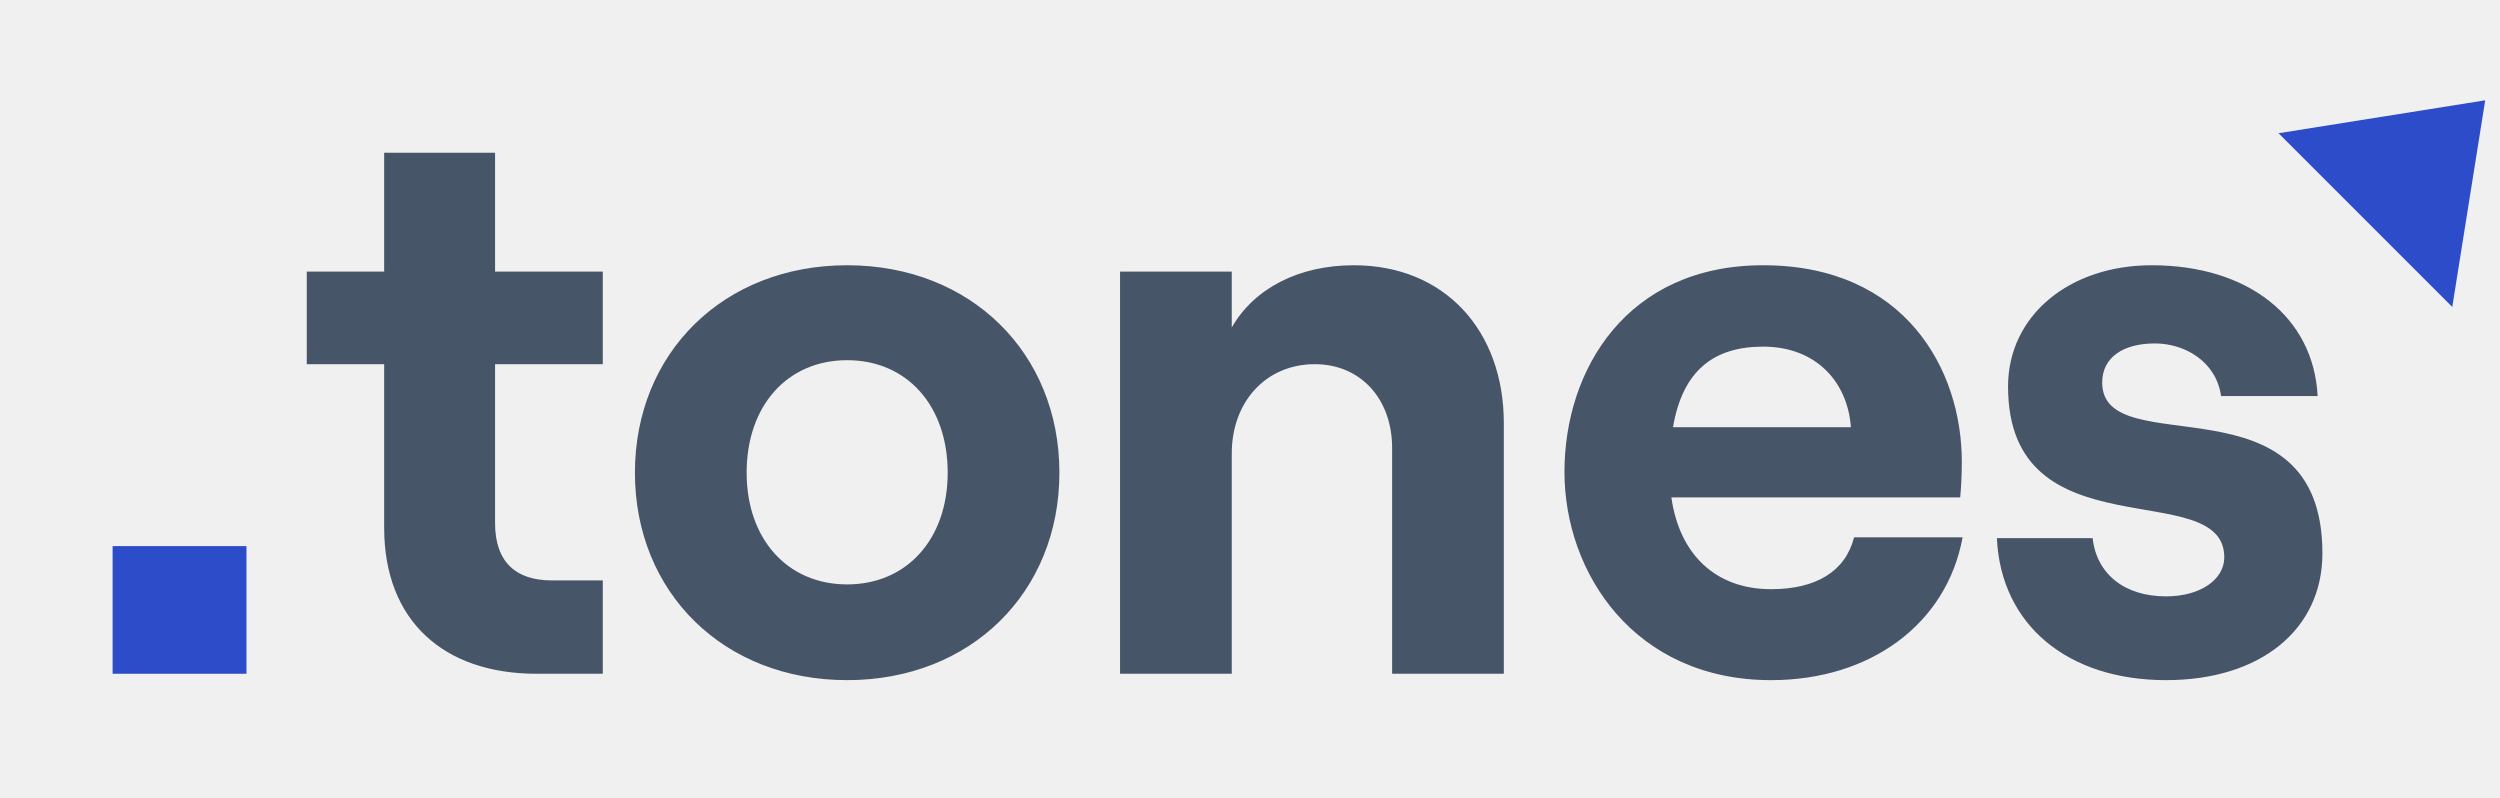
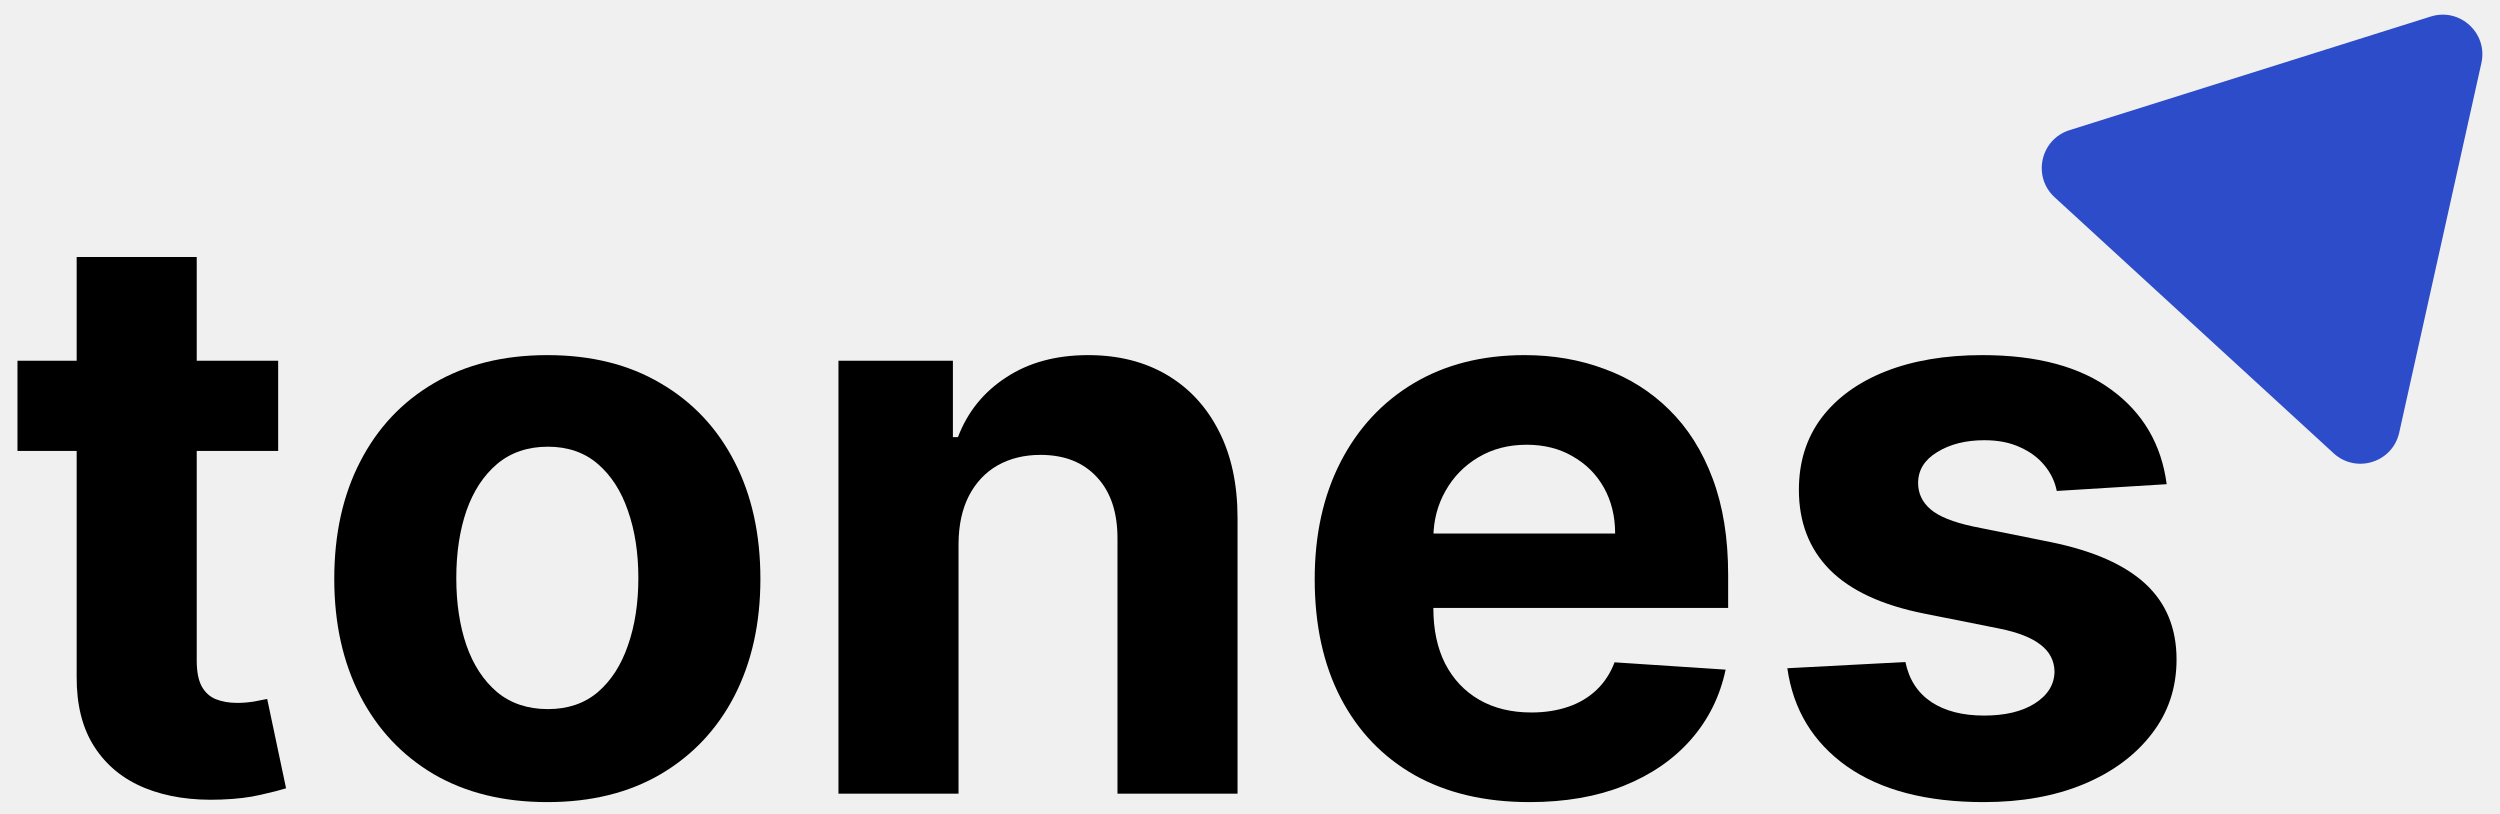
- <svg xmlns="http://www.w3.org/2000/svg" width="141" height="45" viewBox="0 0 141 45" fill="none">
-   <g clip-path="url(#clip0_1945_1304)">
-     <path d="M6.351 30.8H13.901V38H6.351V30.8Z" fill="#2D4CC9" />
-     <path d="M21.667 8.615H27.922V15.32H33.997V20.54H27.922V29.495C27.922 31.7 29.092 32.735 31.117 32.735H33.997V38H30.262C25.042 38 21.667 35.03 21.667 29.765V20.54H17.302V15.32H21.667V8.615ZM47.78 38.36C40.805 38.36 35.81 33.41 35.81 26.66C35.81 19.91 40.805 14.96 47.78 14.96C54.755 14.96 59.75 19.91 59.75 26.66C59.75 33.41 54.755 38.36 47.78 38.36ZM42.11 26.66C42.11 30.395 44.405 32.96 47.78 32.96C51.155 32.96 53.45 30.395 53.45 26.66C53.45 22.88 51.155 20.315 47.78 20.315C44.405 20.315 42.11 22.88 42.11 26.66ZM63.171 38V15.32H69.471V18.47C70.731 16.265 73.251 14.96 76.356 14.96C81.486 14.96 84.816 18.65 84.816 23.87V38H78.516V25.265C78.516 22.52 76.761 20.54 74.151 20.54C71.406 20.54 69.471 22.655 69.471 25.58V38H63.171ZM88.236 26.615C88.236 20.855 91.746 14.96 99.441 14.96C107.451 14.96 110.646 20.855 110.646 26.03C110.646 26.885 110.601 27.56 110.556 28.055H94.266C94.716 31.25 96.741 33.23 99.891 33.23C102.411 33.23 104.076 32.24 104.571 30.305H110.691C109.791 35.21 105.471 38.36 99.891 38.36C92.196 38.36 88.236 32.33 88.236 26.615ZM94.356 24.095H104.391C104.211 21.575 102.456 19.55 99.441 19.55C96.606 19.55 94.896 20.945 94.356 24.095ZM122.164 38.36C116.629 38.36 112.849 35.255 112.624 30.35H118.024C118.249 32.375 119.824 33.635 122.164 33.635C124.099 33.635 125.449 32.69 125.449 31.43C125.449 26.795 113.254 31.34 113.254 21.8C113.254 17.795 116.719 14.96 121.354 14.96C126.799 14.96 130.489 17.885 130.714 22.34H125.269C124.999 20.405 123.244 19.37 121.534 19.37C119.779 19.37 118.564 20.135 118.564 21.575C118.564 26.21 130.984 20.945 130.984 31.205C130.984 35.525 127.474 38.36 122.164 38.36Z" fill="#475569" />
-     <path d="M140.165 5.657L138.308 17.312L128.51 7.514L140.165 5.657Z" fill="#2D4CC9" />
-   </g>
-   <defs>
-     <clipPath id="clip0_1945_1304">
-       <rect width="140" height="45" fill="white" transform="translate(0.5)" />
-     </clipPath>
-   </defs>
+ <svg xmlns="http://www.w3.org/2000/svg" width="126" height="41" viewBox="0 0 126 41" fill="none">
+   <path d="M122.51 0.833C123.979 0.371 125.397 1.672 125.063 3.175L120.92 21.805C120.586 23.308 118.75 23.885 117.615 22.845L103.553 9.942C102.418 8.901 102.836 7.022 104.304 6.56L122.51 0.833Z" fill="#2D4CC9" />
+   <path d="M14.02 18.182V22.727H0.881V18.182H14.02ZM3.864 12.954H9.915V33.295C9.915 33.854 10 34.29 10.171 34.602C10.341 34.905 10.578 35.118 10.881 35.241C11.193 35.364 11.553 35.426 11.96 35.426C12.244 35.426 12.528 35.402 12.812 35.355C13.097 35.298 13.314 35.256 13.466 35.227L14.418 39.73C14.115 39.825 13.688 39.934 13.139 40.057C12.59 40.189 11.922 40.27 11.136 40.298C9.678 40.355 8.4 40.161 7.301 39.716C6.212 39.271 5.365 38.58 4.759 37.642C4.152 36.705 3.854 35.521 3.864 34.091V12.954Z" fill="black" />
+   <path d="M27.585 40.426C25.379 40.426 23.471 39.957 21.861 39.02C20.26 38.073 19.025 36.757 18.153 35.071C17.282 33.376 16.847 31.411 16.847 29.176C16.847 26.922 17.282 24.953 18.153 23.267C19.025 21.572 20.26 20.256 21.861 19.318C23.471 18.371 25.379 17.898 27.585 17.898C29.792 17.898 31.695 18.371 33.295 19.318C34.905 20.256 36.146 21.572 37.017 23.267C37.888 24.953 38.324 26.922 38.324 29.176C38.324 31.411 37.888 33.376 37.017 35.071C36.146 36.757 34.905 38.073 33.295 39.02C31.695 39.957 29.792 40.426 27.585 40.426ZM27.614 35.739C28.617 35.739 29.456 35.455 30.128 34.886C30.8 34.309 31.307 33.523 31.648 32.528C31.998 31.534 32.173 30.402 32.173 29.134C32.173 27.864 31.998 26.733 31.648 25.739C31.307 24.744 30.8 23.958 30.128 23.381C29.456 22.803 28.617 22.514 27.614 22.514C26.6 22.514 25.748 22.803 25.057 23.381C24.375 23.958 23.859 24.744 23.509 25.739C23.168 26.733 22.997 27.864 22.997 29.134C22.997 30.402 23.168 31.534 23.509 32.528C23.859 33.523 24.375 34.309 25.057 34.886C25.748 35.455 26.6 35.739 27.614 35.739Z" fill="black" />
+   <path d="M48.31 27.386V40H42.258V18.182H48.026V22.031H48.281C48.764 20.762 49.574 19.759 50.71 19.02C51.847 18.272 53.224 17.898 54.844 17.898C56.359 17.898 57.68 18.229 58.807 18.892C59.934 19.555 60.81 20.502 61.435 21.733C62.06 22.954 62.372 24.413 62.372 26.108V40H56.321V27.187C56.331 25.852 55.99 24.811 55.298 24.062C54.607 23.305 53.655 22.926 52.443 22.926C51.629 22.926 50.909 23.101 50.284 23.452C49.669 23.802 49.186 24.313 48.835 24.986C48.494 25.649 48.319 26.449 48.31 27.386Z" fill="black" />
+   <path d="M77.085 40.426C74.84 40.426 72.908 39.971 71.289 39.062C69.679 38.144 68.439 36.846 67.567 35.17C66.696 33.485 66.261 31.491 66.261 29.19C66.261 26.946 66.696 24.976 67.567 23.281C68.439 21.586 69.665 20.265 71.246 19.318C72.837 18.371 74.703 17.898 76.843 17.898C78.282 17.898 79.622 18.13 80.863 18.594C82.113 19.048 83.202 19.735 84.13 20.653C85.067 21.572 85.797 22.727 86.317 24.119C86.838 25.502 87.099 27.121 87.099 28.977V30.639H68.675V26.889H81.403C81.403 26.018 81.213 25.246 80.835 24.574C80.456 23.901 79.93 23.376 79.258 22.997C78.595 22.609 77.823 22.415 76.942 22.415C76.024 22.415 75.21 22.628 74.499 23.054C73.799 23.471 73.249 24.034 72.852 24.744C72.454 25.445 72.25 26.226 72.241 27.088V30.653C72.241 31.733 72.44 32.666 72.837 33.452C73.245 34.238 73.817 34.844 74.556 35.27C75.295 35.696 76.171 35.909 77.184 35.909C77.856 35.909 78.472 35.814 79.031 35.625C79.589 35.435 80.067 35.151 80.465 34.773C80.863 34.394 81.166 33.93 81.374 33.381L86.971 33.75C86.687 35.095 86.104 36.269 85.224 37.273C84.353 38.267 83.226 39.044 81.843 39.602C80.47 40.151 78.884 40.426 77.085 40.426Z" fill="black" />
+   <path d="M109.201 24.403L103.661 24.744C103.567 24.271 103.363 23.845 103.05 23.466C102.738 23.078 102.326 22.77 101.815 22.543C101.313 22.306 100.711 22.187 100.011 22.187C99.073 22.187 98.282 22.386 97.638 22.784C96.995 23.172 96.673 23.693 96.673 24.346C96.673 24.867 96.881 25.308 97.298 25.668C97.714 26.027 98.429 26.316 99.442 26.534L103.391 27.329C105.513 27.765 107.094 28.466 108.136 29.432C109.177 30.398 109.698 31.667 109.698 33.239C109.698 34.669 109.277 35.923 108.434 37.003C107.601 38.082 106.455 38.925 104.996 39.531C103.548 40.128 101.876 40.426 99.982 40.426C97.094 40.426 94.793 39.825 93.079 38.622C91.374 37.41 90.375 35.762 90.082 33.679L96.033 33.366C96.213 34.247 96.649 34.919 97.34 35.383C98.031 35.838 98.917 36.065 99.996 36.065C101.057 36.065 101.909 35.862 102.553 35.455C103.207 35.038 103.538 34.503 103.548 33.849C103.538 33.3 103.306 32.85 102.852 32.5C102.397 32.14 101.696 31.866 100.749 31.676L96.971 30.923C94.84 30.497 93.254 29.759 92.212 28.707C91.18 27.656 90.664 26.316 90.664 24.687C90.664 23.286 91.043 22.078 91.8 21.065C92.567 20.052 93.642 19.271 95.025 18.721C96.417 18.172 98.046 17.898 99.911 17.898C102.667 17.898 104.835 18.48 106.417 19.645C108.008 20.81 108.936 22.396 109.201 24.403Z" fill="black" />
</svg>
